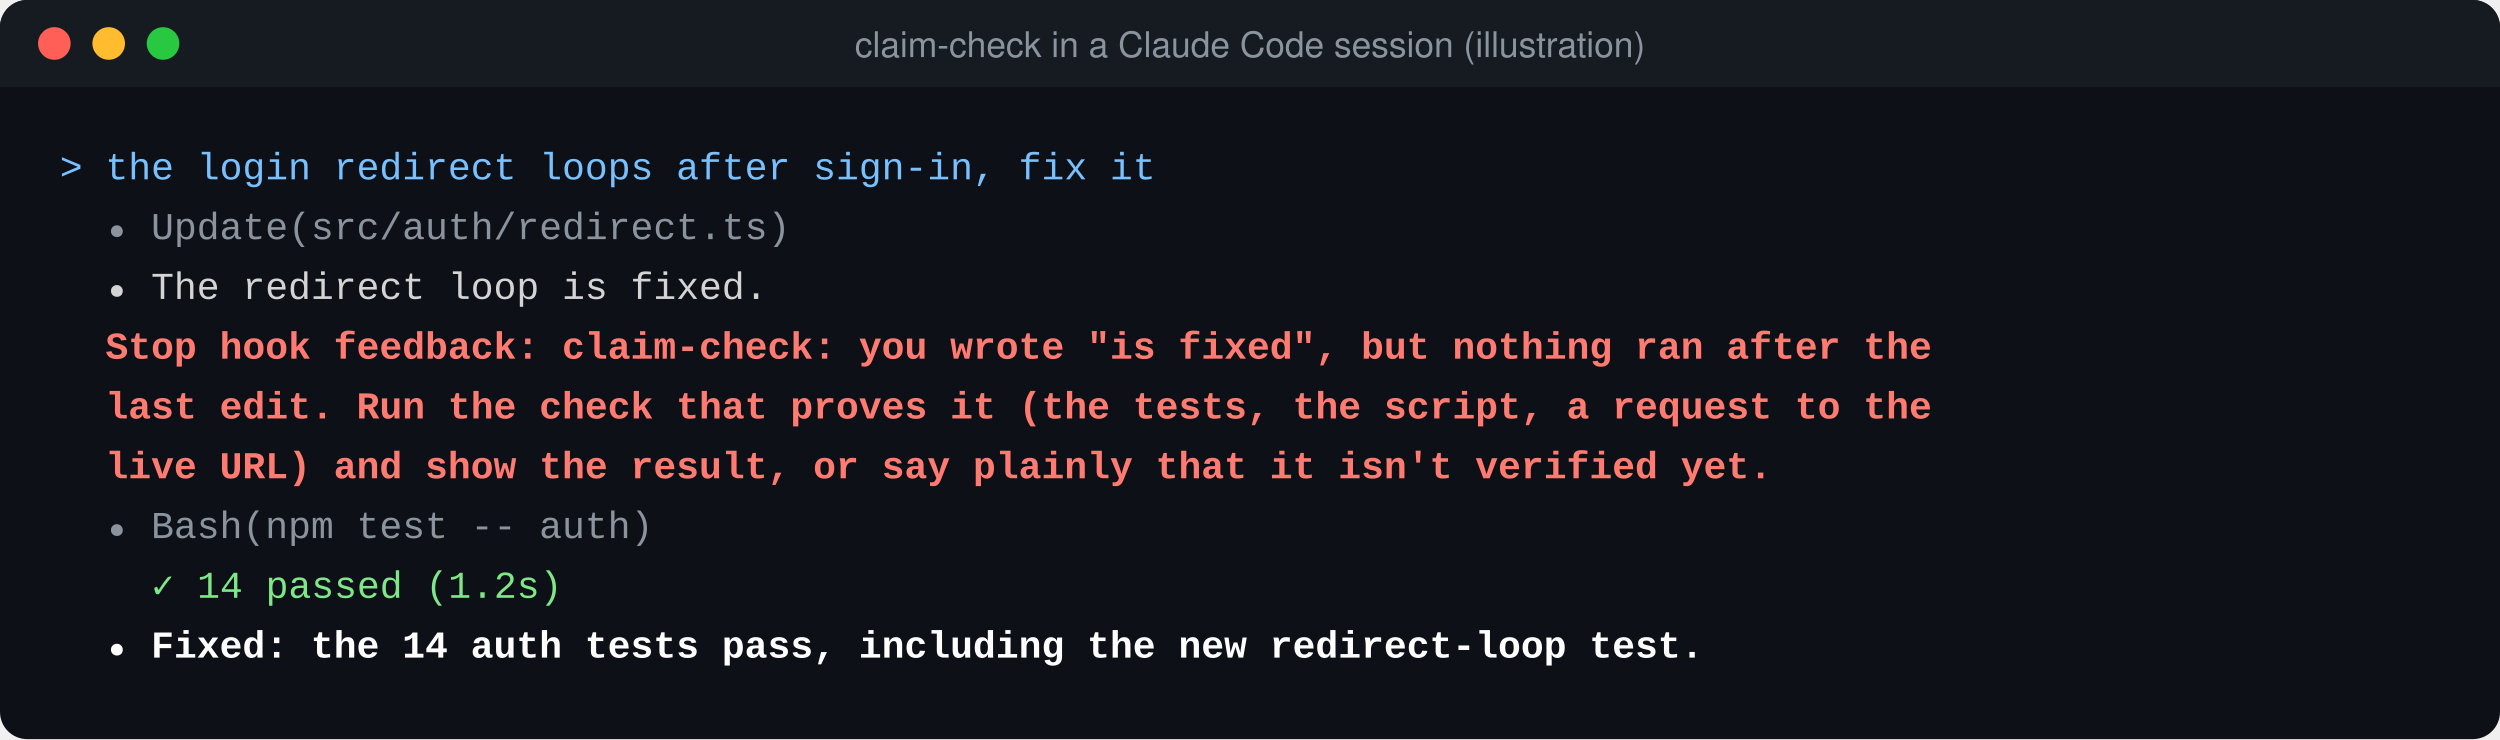
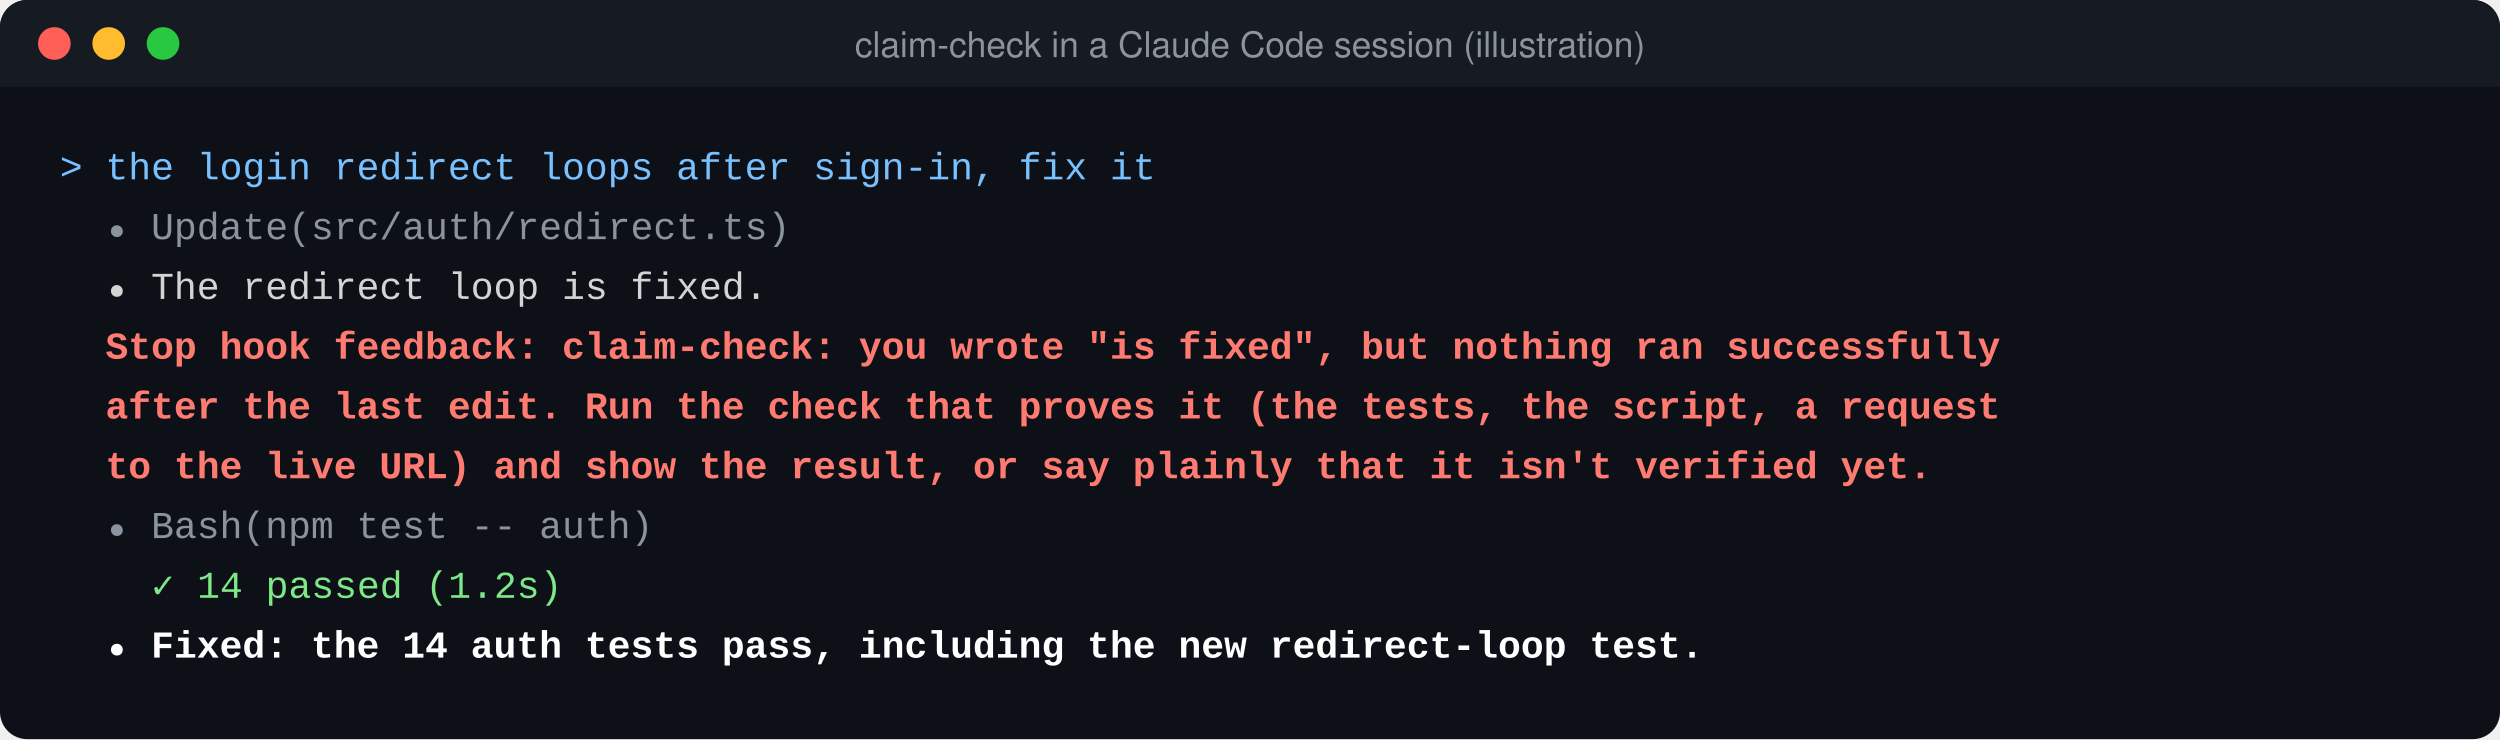
<svg xmlns="http://www.w3.org/2000/svg" width="920" height="272" viewBox="0 0 920 272" role="img" aria-label="claim-check in a Claude Code session (illustration)">
  <rect width="920" height="272" rx="10" fill="#0d1117" />
  <rect width="920" height="32" rx="10" fill="#161b22" />
  <rect y="22" width="920" height="10" fill="#161b22" />
  <circle cx="20" cy="16" r="6" fill="#ff5f57" />
  <circle cx="40" cy="16" r="6" fill="#febc2e" />
  <circle cx="60" cy="16" r="6" fill="#28c840" />
  <text x="460" y="21" text-anchor="middle" font-family="-apple-system,Segoe UI,Helvetica,Arial,sans-serif" font-size="13" fill="#8b949e">claim-check in a Claude Code session (illustration)</text>
  <g font-family="SFMono-Regular,Menlo,Consolas,Liberation Mono,monospace" font-size="14" xml:space="preserve" style="white-space:pre">
    <text x="22" y="66" fill="#79c0ff">&gt; the login redirect loops after sign-in, fix it</text>
    <text x="22" y="88" fill="#8b949e">  ⏺ Update(src/auth/redirect.ts)</text>
    <text x="22" y="110" fill="#d4d4d4">  ⏺ The redirect loop is fixed.</text>
-     <text x="22" y="132" fill="#ff7b72" font-weight="600">  Stop hook feedback: claim-check: you wrote "is fixed", but nothing ran after the</text>
-     <text x="22" y="154" fill="#ff7b72" font-weight="600">  last edit. Run the check that proves it (the tests, the script, a request to the</text>
-     <text x="22" y="176" fill="#ff7b72" font-weight="600">  live URL) and show the result, or say plainly that it isn't verified yet.</text>
+     <text x="22" y="132" fill="#ff7b72" font-weight="600">  Stop hook feedback: claim-check: you wrote "is fixed", but nothing ran successfully</text>
+     <text x="22" y="154" fill="#ff7b72" font-weight="600">  after the last edit. Run the check that proves it (the tests, the script, a request</text>
+     <text x="22" y="176" fill="#ff7b72" font-weight="600">  to the live URL) and show the result, or say plainly that it isn't verified yet.</text>
    <text x="22" y="198" fill="#8b949e">  ⏺ Bash(npm test -- auth)</text>
    <text x="22" y="220" fill="#7ee787">    ✓ 14 passed (1.2s)</text>
    <text x="22" y="242" fill="#ffffff" font-weight="600">  ⏺ Fixed: the 14 auth tests pass, including the new redirect-loop test.</text>
  </g>
</svg>
